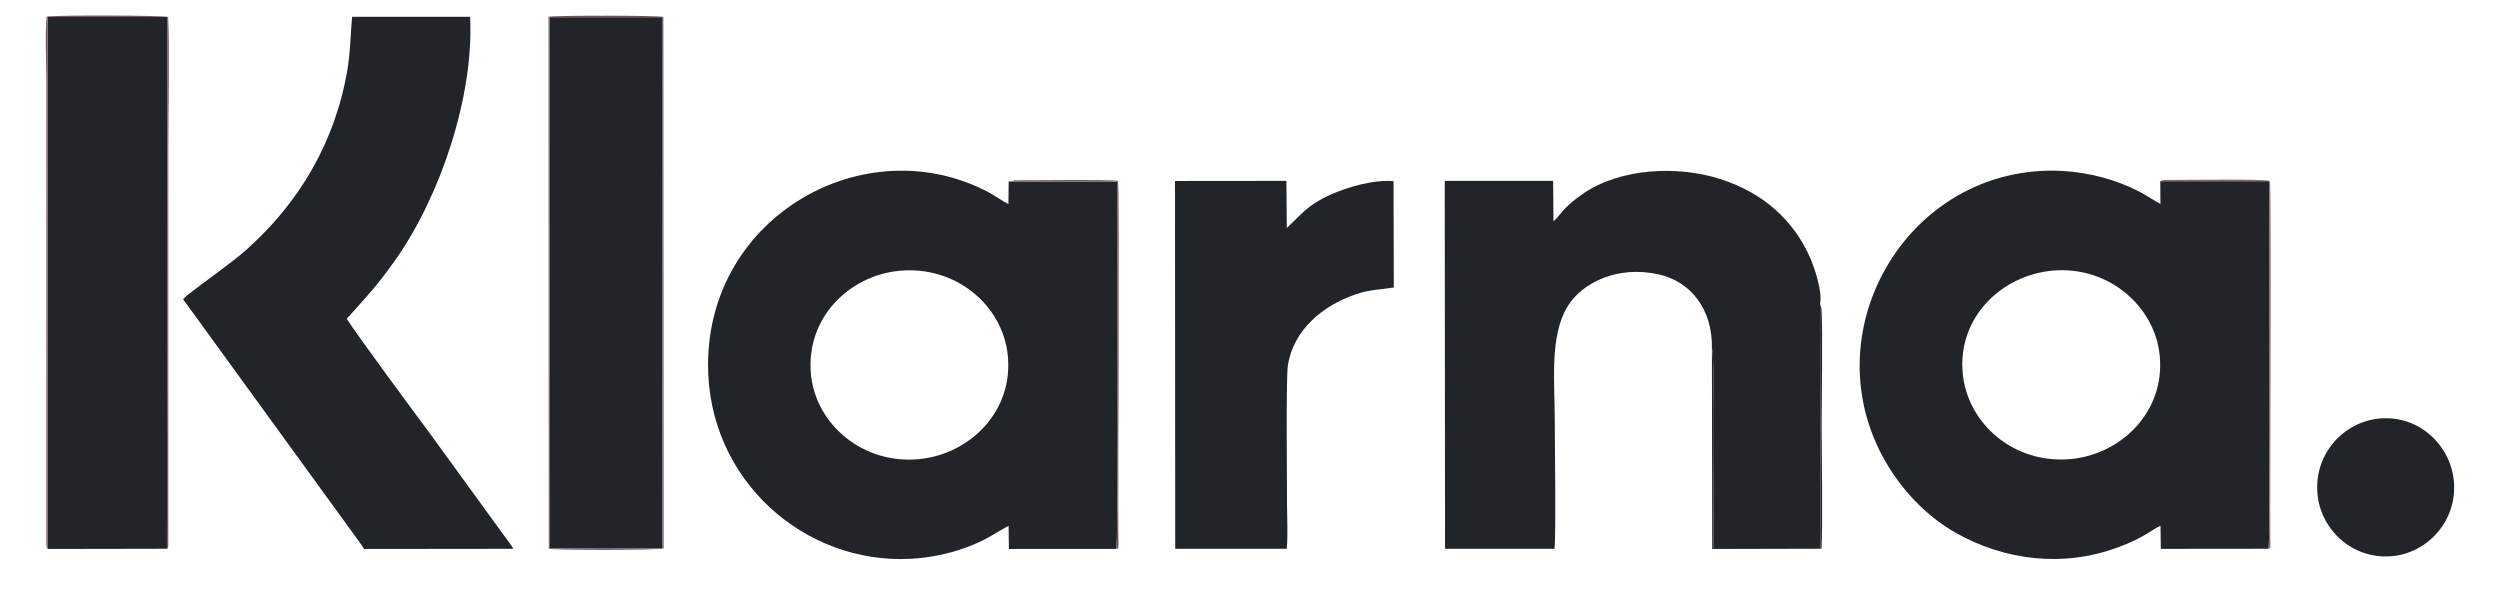
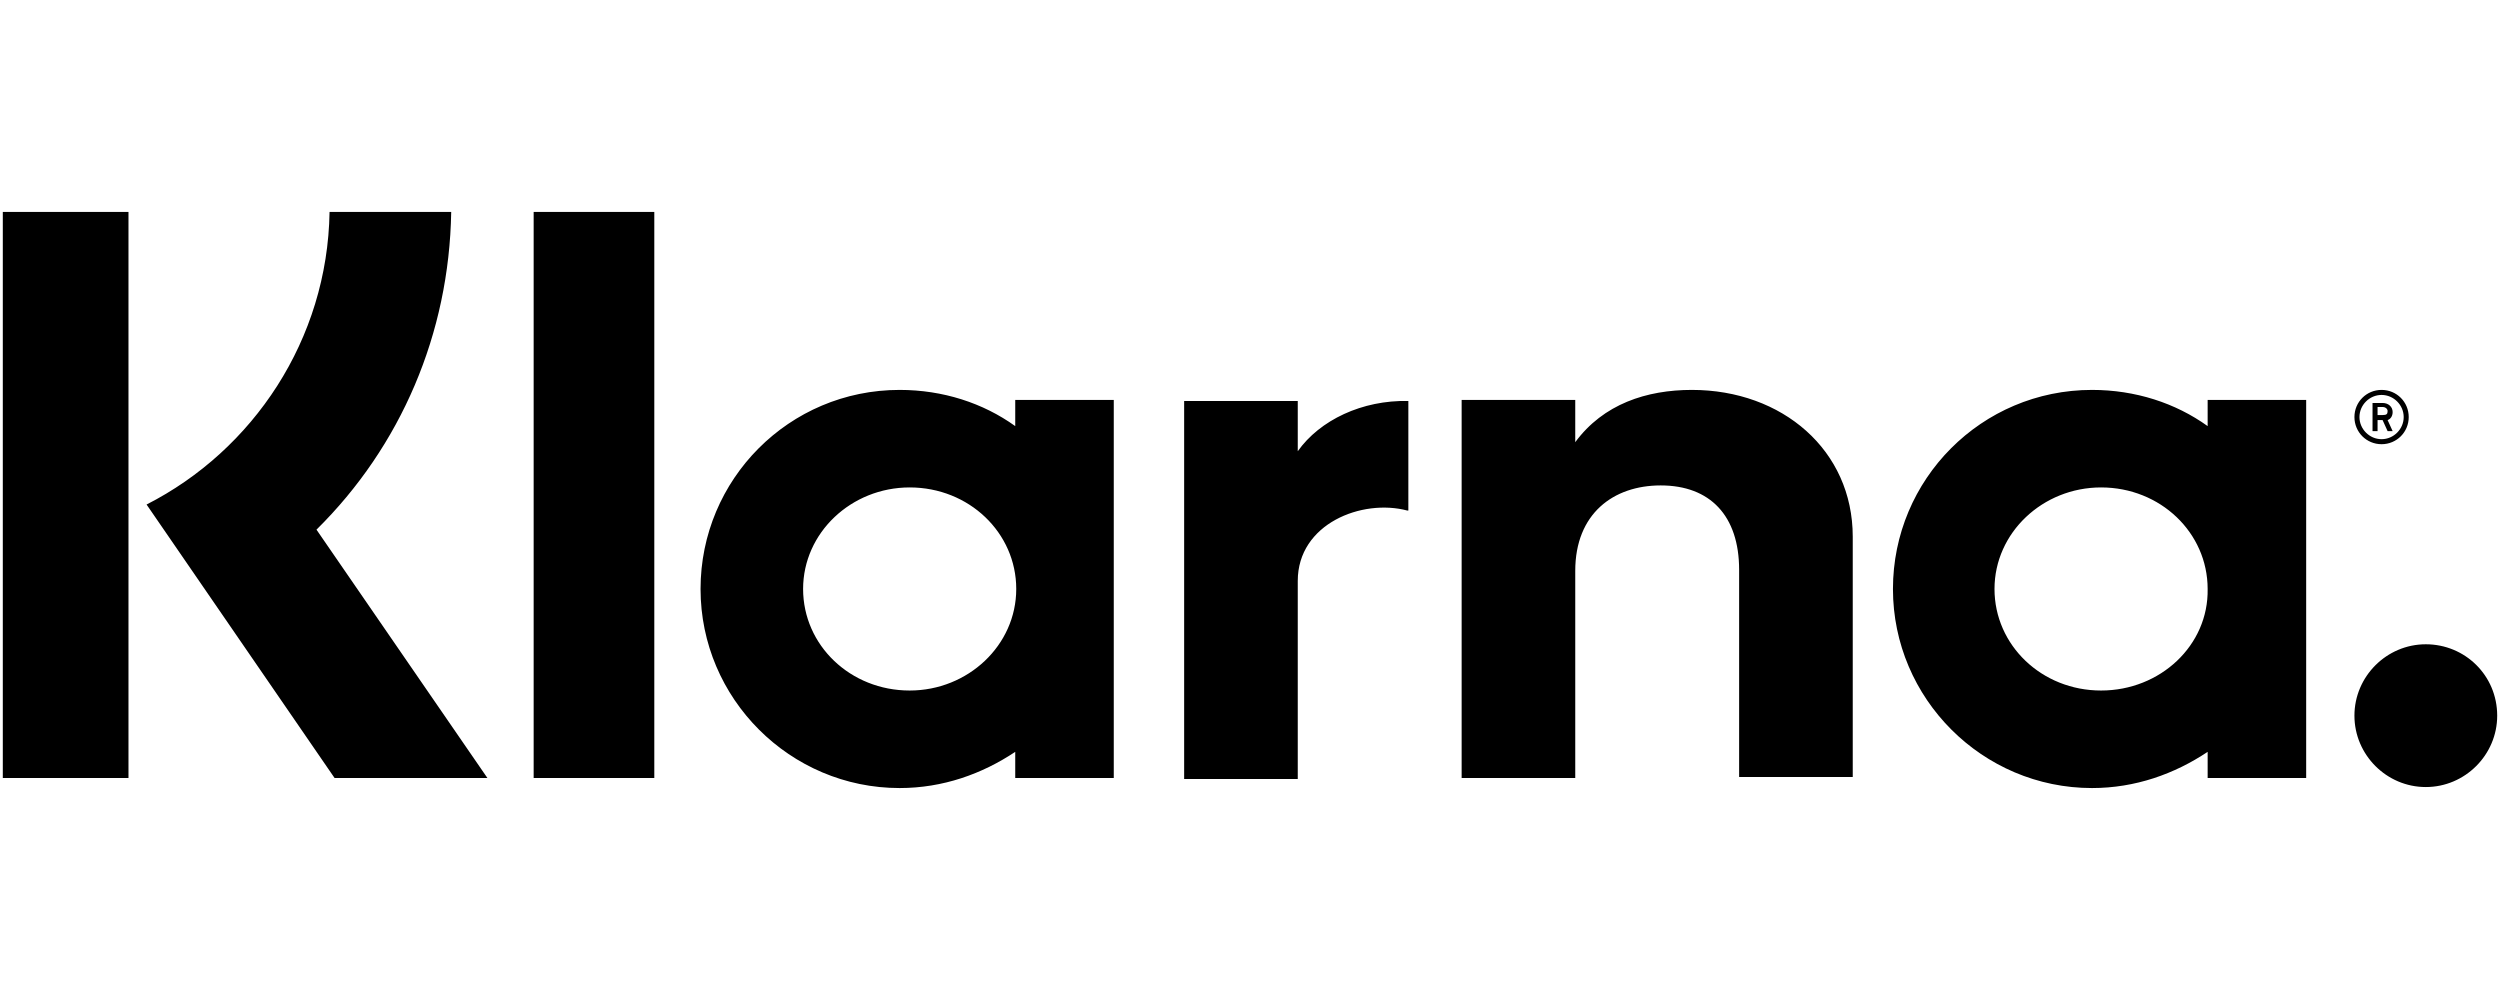
- <svg xmlns="http://www.w3.org/2000/svg" width="46" height="11" viewBox="0 0 46 11" fill="none">
-   <path fill-rule="evenodd" clip-rule="evenodd" d="M37.785 4.978C38.801 4.896 39.651 5.636 39.739 6.545C39.839 7.581 39.021 8.37 38.086 8.448C37.052 8.535 36.206 7.797 36.115 6.879C36.012 5.837 36.838 5.054 37.785 4.978ZM41.742 10.097C41.778 9.925 41.752 3.491 41.752 3.334H39.749L39.752 3.752C39.624 3.685 39.506 3.601 39.365 3.527C38.944 3.307 38.432 3.171 37.943 3.145C35.083 2.999 33.247 6.183 34.762 8.608C35.067 9.095 35.493 9.527 35.995 9.809C36.878 10.305 37.945 10.448 38.96 10.075C39.467 9.889 39.606 9.735 39.753 9.674L39.759 10.099L41.742 10.097Z" fill="#212428" />
-   <path fill-rule="evenodd" clip-rule="evenodd" d="M14.923 6.901C14.815 5.857 15.623 5.068 16.553 4.982C17.588 4.886 18.444 5.617 18.542 6.526C18.656 7.571 17.839 8.36 16.91 8.448C15.872 8.547 15.016 7.806 14.923 6.901ZM20.539 10.1C20.586 9.949 20.556 3.676 20.556 3.34H18.559L18.555 3.756C18.44 3.699 18.308 3.599 18.169 3.527C15.921 2.358 13.029 3.963 13.028 6.714C13.028 8.84 14.808 10.383 16.751 10.282C17.104 10.264 17.456 10.191 17.763 10.078C18.151 9.937 18.253 9.841 18.558 9.674L18.564 10.101L20.539 10.1Z" fill="#212428" />
-   <path fill-rule="evenodd" clip-rule="evenodd" d="M31.499 6.403C31.561 6.538 31.525 9.652 31.525 10.086H33.5L33.49 5.588C33.535 5.367 33.387 4.926 33.305 4.74C33 4.048 32.441 3.546 31.652 3.294C30.868 3.043 29.805 3.089 29.112 3.575C28.732 3.841 28.725 3.952 28.584 4.071L28.578 3.328L26.583 3.328L26.589 10.098L28.604 10.098C28.632 9.722 28.608 8.249 28.608 7.752C28.608 7.046 28.508 6.183 28.844 5.637C29.117 5.194 29.772 4.88 30.521 5.049C31.114 5.182 31.51 5.692 31.499 6.403Z" fill="#212428" />
-   <path fill-rule="evenodd" clip-rule="evenodd" d="M6.38 5.866C6.762 5.435 6.916 5.289 7.273 4.785C8.088 3.634 8.724 1.791 8.65 0.309L6.479 0.309C6.447 0.645 6.45 0.928 6.395 1.265C6.173 2.608 5.504 3.733 4.529 4.599C4.259 4.839 3.758 5.186 3.435 5.44L3.368 5.505L6.504 9.823C6.567 9.912 6.65 10.016 6.698 10.101L9.445 10.098C9.413 10.033 9.309 9.902 9.26 9.834L7.912 7.978C7.683 7.67 6.582 6.184 6.38 5.866Z" fill="#212428" />
-   <path fill-rule="evenodd" clip-rule="evenodd" d="M0.879 10.101L3.072 10.097L3.083 0.312H0.874L0.879 10.101Z" fill="#212428" />
-   <path fill-rule="evenodd" clip-rule="evenodd" d="M10.112 10.091H12.188L12.184 0.316H10.113L10.112 10.091Z" fill="#212428" />
-   <path fill-rule="evenodd" clip-rule="evenodd" d="M23.676 10.098C23.7 9.849 23.681 9.509 23.681 9.25C23.681 8.856 23.662 6.968 23.696 6.733C23.792 6.074 24.338 5.623 24.941 5.417C25.209 5.325 25.366 5.334 25.646 5.29L25.641 3.333C25.266 3.301 24.776 3.449 24.479 3.583C24.059 3.772 23.952 3.937 23.677 4.196L23.67 3.328L21.62 3.33L21.624 10.098L23.676 10.098Z" fill="#212428" />
-   <path fill-rule="evenodd" clip-rule="evenodd" d="M42.641 9.082C42.697 9.739 43.273 10.29 43.997 10.235C44.658 10.185 45.218 9.589 45.151 8.852C45.092 8.196 44.512 7.633 43.781 7.701C43.129 7.761 42.578 8.344 42.641 9.082Z" fill="#212428" />
-   <path fill-rule="evenodd" clip-rule="evenodd" d="M0.878 10.103L0.873 0.314H3.083L3.071 10.098C3.101 10.07 3.089 10.092 3.097 10.04L3.097 2.759C3.097 2.184 3.123 0.788 3.094 0.314C3.004 0.279 1.019 0.275 0.858 0.306C0.826 0.667 0.853 1.157 0.853 1.532L0.852 9.979C0.852 10.001 0.852 10.039 0.856 10.059C0.866 10.106 0.86 10.078 0.878 10.103Z" fill="#78575F" />
-   <path fill-rule="evenodd" clip-rule="evenodd" d="M10.113 0.316H12.184L12.189 10.091H10.113L10.113 0.316ZM10.097 10.097C10.238 10.126 12.104 10.124 12.211 10.093L12.206 0.311C12.108 0.283 10.234 0.281 10.093 0.308L10.097 10.097Z" fill="#705058" />
-   <path fill-rule="evenodd" clip-rule="evenodd" d="M31.499 6.401L31.505 10.102L33.514 10.097C33.541 9.758 33.518 8.296 33.518 7.834C33.518 7.403 33.54 6.104 33.516 5.689L33.49 5.586L33.499 10.085H31.524C31.525 9.65 31.561 6.536 31.499 6.401Z" fill="#212428" />
-   <path fill-rule="evenodd" clip-rule="evenodd" d="M41.741 10.096C41.791 10.074 41.774 10.084 41.773 9.915C41.764 8.949 41.8 3.593 41.766 3.329C41.654 3.288 40.244 3.312 39.882 3.311C39.873 3.311 39.824 3.31 39.818 3.31L39.764 3.325C39.76 3.326 39.754 3.33 39.749 3.333H41.752C41.752 3.489 41.778 9.924 41.741 10.096Z" fill="#8D646E" />
-   <path fill-rule="evenodd" clip-rule="evenodd" d="M20.54 10.098C20.591 10.079 20.57 10.116 20.58 10.021C20.581 10.006 20.578 9.937 20.578 9.916C20.567 8.959 20.603 3.571 20.571 3.329C20.418 3.299 19.073 3.32 18.685 3.318L18.56 3.338H20.556C20.556 3.674 20.587 9.947 20.54 10.098Z" fill="#6C4F55" />
+ <svg xmlns="http://www.w3.org/2000/svg" version="1.1" id="Layer_1" x="0px" y="0px" width="50" height="20" viewBox="0 0 1460 340" enable-background="new 0 0 1460 340" xml:space="preserve">
+   <g id="UI">
+     <g id="Product---business-_x28_desktop_x29_" transform="translate(-676, -1589)">
+       <path id="Page-1" d="M987.655,1921.352h70.457v-330.572h-70.457V1921.352z M1433.89,1730.521v-29.354h-1.174l0,0h-61.652l0,0    h-3.521v220.77h66.347v-115.671c0-33.469,37.58-48.146,64.002-41.099h0.585v-64    C1471.47,1700.576,1446.809,1712.322,1433.89,1730.521L1433.89,1730.521z M1207.25,1870.266c-34.643,0-62.239-26.42-62.239-59.303    c0-32.878,28.182-59.303,62.239-59.303c34.642,0,62.237,26.425,62.237,59.303    C1269.487,1843.846,1241.303,1870.266,1207.25,1870.266L1207.25,1870.266z M1268.9,1715.845    c-18.789-13.504-42.275-21.138-67.523-21.138c-64.585,0-116.255,52.259-116.255,116.259c0,63.998,52.256,116.255,116.255,116.255    c25.248,0,48.146-8.22,67.523-21.138v15.269h57.542v-220.772H1268.9V1715.845z M1664.055,1694.707    c-26.424,0-51.672,8.219-68.111,30.534v-24.665h-1.173l0,0h-61.652l0,0h-3.522v220.775h66.348v-120.958    c0-33.466,22.313-49.907,49.91-49.907c28.77,0,45.797,17.618,45.797,49.321v120.951h66.351v-140.327    C1758.001,1729.937,1716.896,1694.707,1664.055,1694.707L1664.055,1694.707z M2092.677,1843.258    c-22.9,0-41.688,18.788-41.688,41.687c0,22.899,18.788,41.688,41.688,41.688c22.897,0,41.687-18.789,41.687-41.688    C2134.363,1861.458,2115.574,1843.258,2092.677,1843.258L2092.677,1843.258z M1903.026,1870.266    c-34.643,0-62.238-26.42-62.238-59.303c0-32.878,28.181-59.303,62.238-59.303c34.642,0,62.239,26.425,62.239,59.303    C1965.852,1843.846,1937.665,1870.266,1903.026,1870.266L1903.026,1870.266z M1965.266,1715.845    c-18.79-13.504-42.275-21.138-67.521-21.138c-64.592,0-116.26,52.259-116.26,116.259c0,63.998,52.256,116.255,116.26,116.255    c25.245,0,48.143-8.22,67.521-21.138v15.269h57.538v-220.772h-57.538V1715.845z M2064.494,1704.688h2.936    c1.759,0,2.935,1.177,2.935,2.35c0,1.762-0.588,2.351-2.935,2.351h-2.936V1704.688z M2064.494,1712.322h2.936l2.935,6.457h2.938    l-2.938-6.457c1.761-0.588,2.938-2.35,2.938-4.696c0-2.938-2.351-5.288-5.873-5.288h-5.872v16.441h2.937V1712.322z     M677.637,1921.352h73.395v-330.572h-73.395V1921.352z M939.507,1590.779h-71.044c-1.175,74.57-44.624,139.157-106.863,170.864    l109.797,159.708h89.248l-99.817-145.031C910.149,1727.587,938.334,1661.827,939.507,1590.779L939.507,1590.779z     M2066.842,1697.646c7.046,0,12.915,5.869,12.915,12.915s-5.869,12.919-12.915,12.919c-7.044,0-12.919-5.873-12.919-12.919    S2059.798,1697.646,2066.842,1697.646L2066.842,1697.646z M2066.842,1726.414c8.807,0,15.853-7.046,15.853-15.854    s-7.046-15.854-15.853-15.854c-8.808,0-15.854,7.046-15.854,15.854S2058.034,1726.414,2066.842,1726.414L2066.842,1726.414z" />
+     </g>
+   </g>
</svg>
